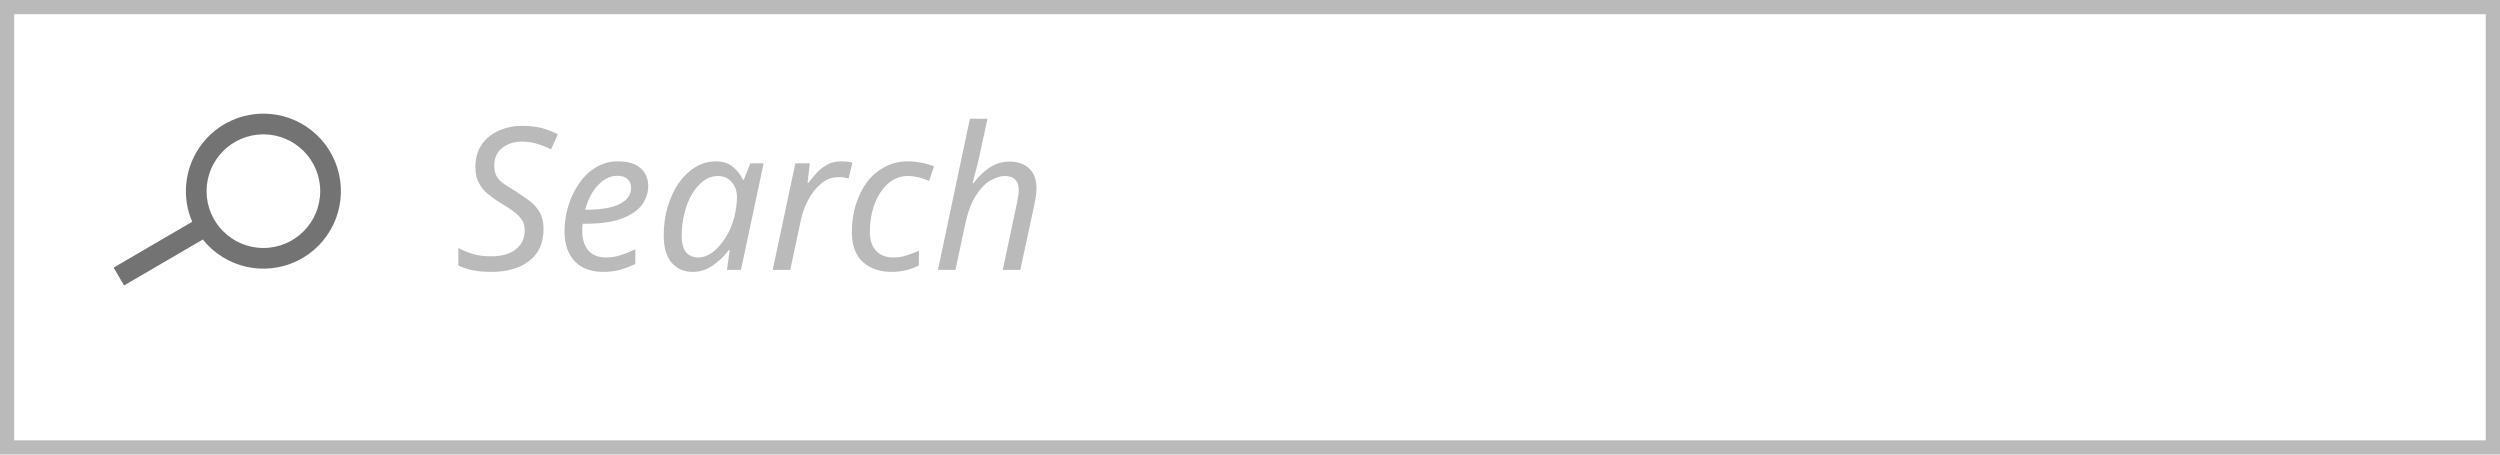
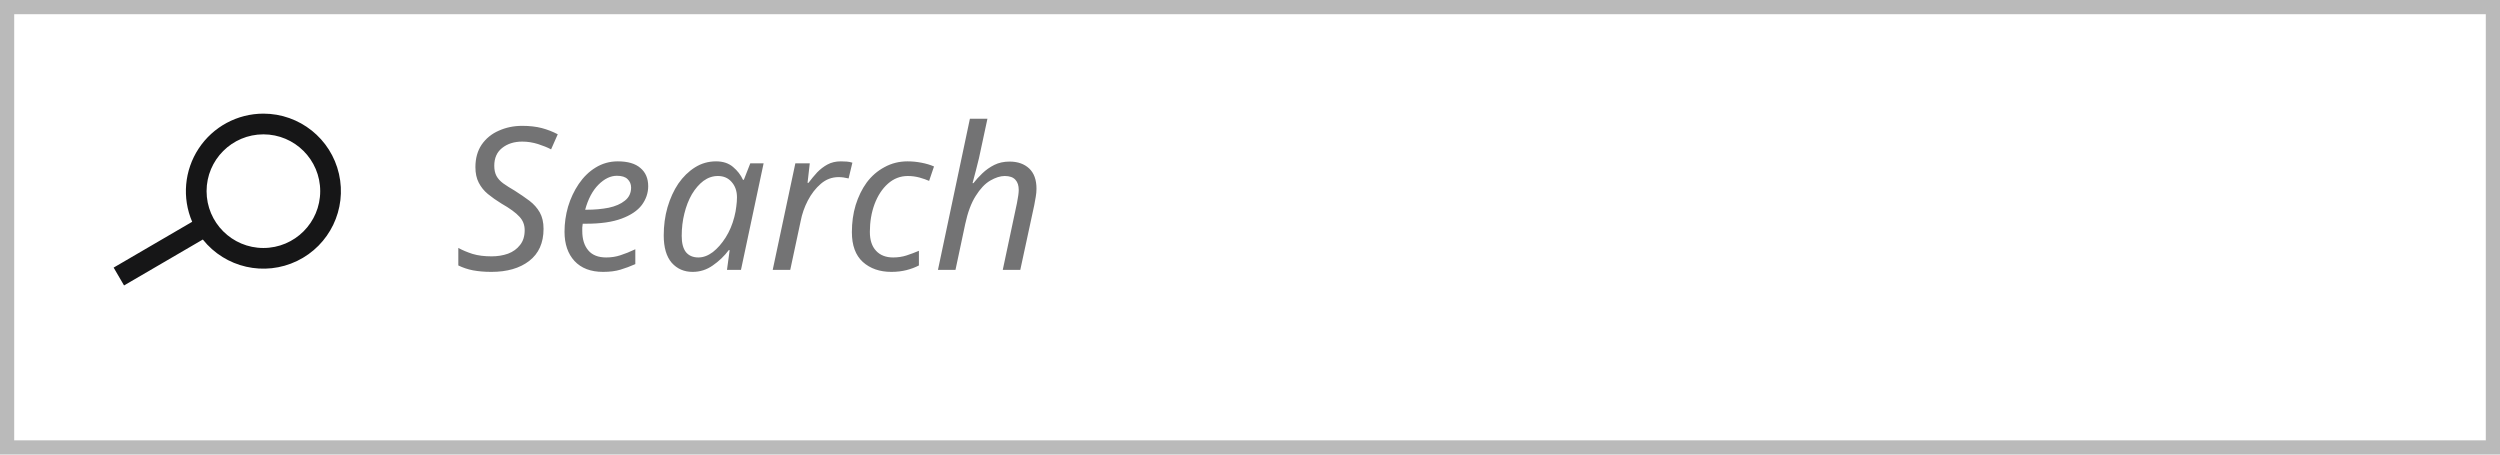
<svg xmlns="http://www.w3.org/2000/svg" id="Inputs_Search_Outline_32" width="176" height="32" viewBox="0 0 176 32">
  <defs>
    <clipPath id="clip-path">
      <rect x="16" y="1" width="112" height="18" fill="none" />
    </clipPath>
  </defs>
  <g id="Background_Group" data-name="Background Group" transform="translate(0 6.501)">
    <rect id="Block" width="176" height="32" transform="translate(0 -6.501)" fill="none" />
    <g id="Line" transform="translate(0 -6.501)" fill="none" stroke="#161617" stroke-width="1" opacity="0.3">
      <rect width="176" height="32" stroke="none" />
      <rect x="0.5" y="0.5" width="175" height="31" fill="none" />
    </g>
    <g id="Rollover" transform="translate(87 24.499)" fill="none" stroke="#00b888" stroke-width="1" opacity="0">
      <rect width="2" height="1" stroke="none" />
      <rect x="0.5" y="0.5" width="1" fill="none" />
    </g>
  </g>
  <g id="Stack_Group" data-name="Stack Group" transform="translate(8 6)">
    <g id="Scroll_Group_1" data-name="Scroll Group 1" transform="translate(8 -1)" clip-path="url(#clip-path)" style="isolation: isolate">
-       <text id="Search" transform="translate(16 14)" fill="#161617" font-size="14" font-family="SourceSansPro-It, Source Sans Pro" font-style="italic" opacity="0.3">
+       <text id="Search" transform="translate(16 14)" fill="#161617" font-size="14" font-family="SourceSansPro-It, Source Sans Pro" font-style="italic" opacity="0.6">
        <tspan x="0" y="0">Search</tspan>
      </text>
    </g>
    <g id="Error_Group" data-name="Error Group" transform="translate(-8 1)">
      <rect id="IconLocation" width="16" height="16" transform="translate(152 1)" fill="#3cb4e7" opacity="0" />
      <path id="Error" d="M6.127,12.518h3.8V15h-3.8ZM6.062,1l.433,9.966H9.56L9.993,1Z" transform="translate(151.938 1)" fill="#c4000c" opacity="0" />
    </g>
    <g id="Icon_Group" data-name="Icon Group" transform="translate(8)">
      <rect id="IconLocation-2" data-name="IconLocation" width="16" height="16" transform="translate(-8 1)" fill="#3cb4e7" opacity="0" />
-       <path id="Magnify_Glass" data-name="Magnify Glass" d="M1201.563,778.525a5.461,5.461,0,0,0-5.014,7.614l-5.529,3.225.733,1.257,5.546-3.234a5.457,5.457,0,1,0,4.264-8.862m0,9.458a4,4,0,1,1,4-4,4,4,0,0,1-4,4" transform="translate(-1199.02 -776.525)" fill="#161617" stroke="rgba(0,0,0,0)" stroke-width="1" opacity="0.6" />
+       <path id="Magnify_Glass" data-name="Magnify Glass" d="M1201.563,778.525a5.461,5.461,0,0,0-5.014,7.614l-5.529,3.225.733,1.257,5.546-3.234a5.457,5.457,0,1,0,4.264-8.862m0,9.458a4,4,0,1,1,4-4,4,4,0,0,1-4,4" transform="translate(-1199.02 -776.525)" fill="#161617" stroke="rgba(0,0,0,0)" stroke-width="1" />
    </g>
    <g id="Button_Icon_Ghost_24" transform="translate(140 -3)" opacity="0">
      <g id="Background" transform="translate(-323.853 -324)">
        <rect id="Background-2" data-name="Background" width="24" height="24" transform="translate(323.853 324)" fill="#161617" opacity="0" />
        <rect id="Rollover-2" data-name="Rollover" width="16" height="16" transform="translate(327.853 328)" fill="#00b888" opacity="0" />
      </g>
      <g id="Icon" transform="translate(-4 -3)">
        <rect id="IconAlignment" width="16" height="16" transform="translate(8 7)" fill="#649fff" opacity="0" />
        <rect id="Icon-2" data-name="Icon" width="12" height="12" transform="translate(10 9)" fill="#161617" opacity="0" />
        <path id="Close_Icon" data-name="Close Icon" d="M-1926.5-1873v-4.5h-4.5v-2h4.5v-4.5h2v4.5h4.5v2h-4.5v4.5Z" transform="translate(49.012 2704.612) rotate(45)" fill="#161617" />
      </g>
    </g>
  </g>
  <rect id="Text_Focus" data-name="Text Focus" width="1" height="18" transform="translate(30 6)" opacity="0" />
</svg>
